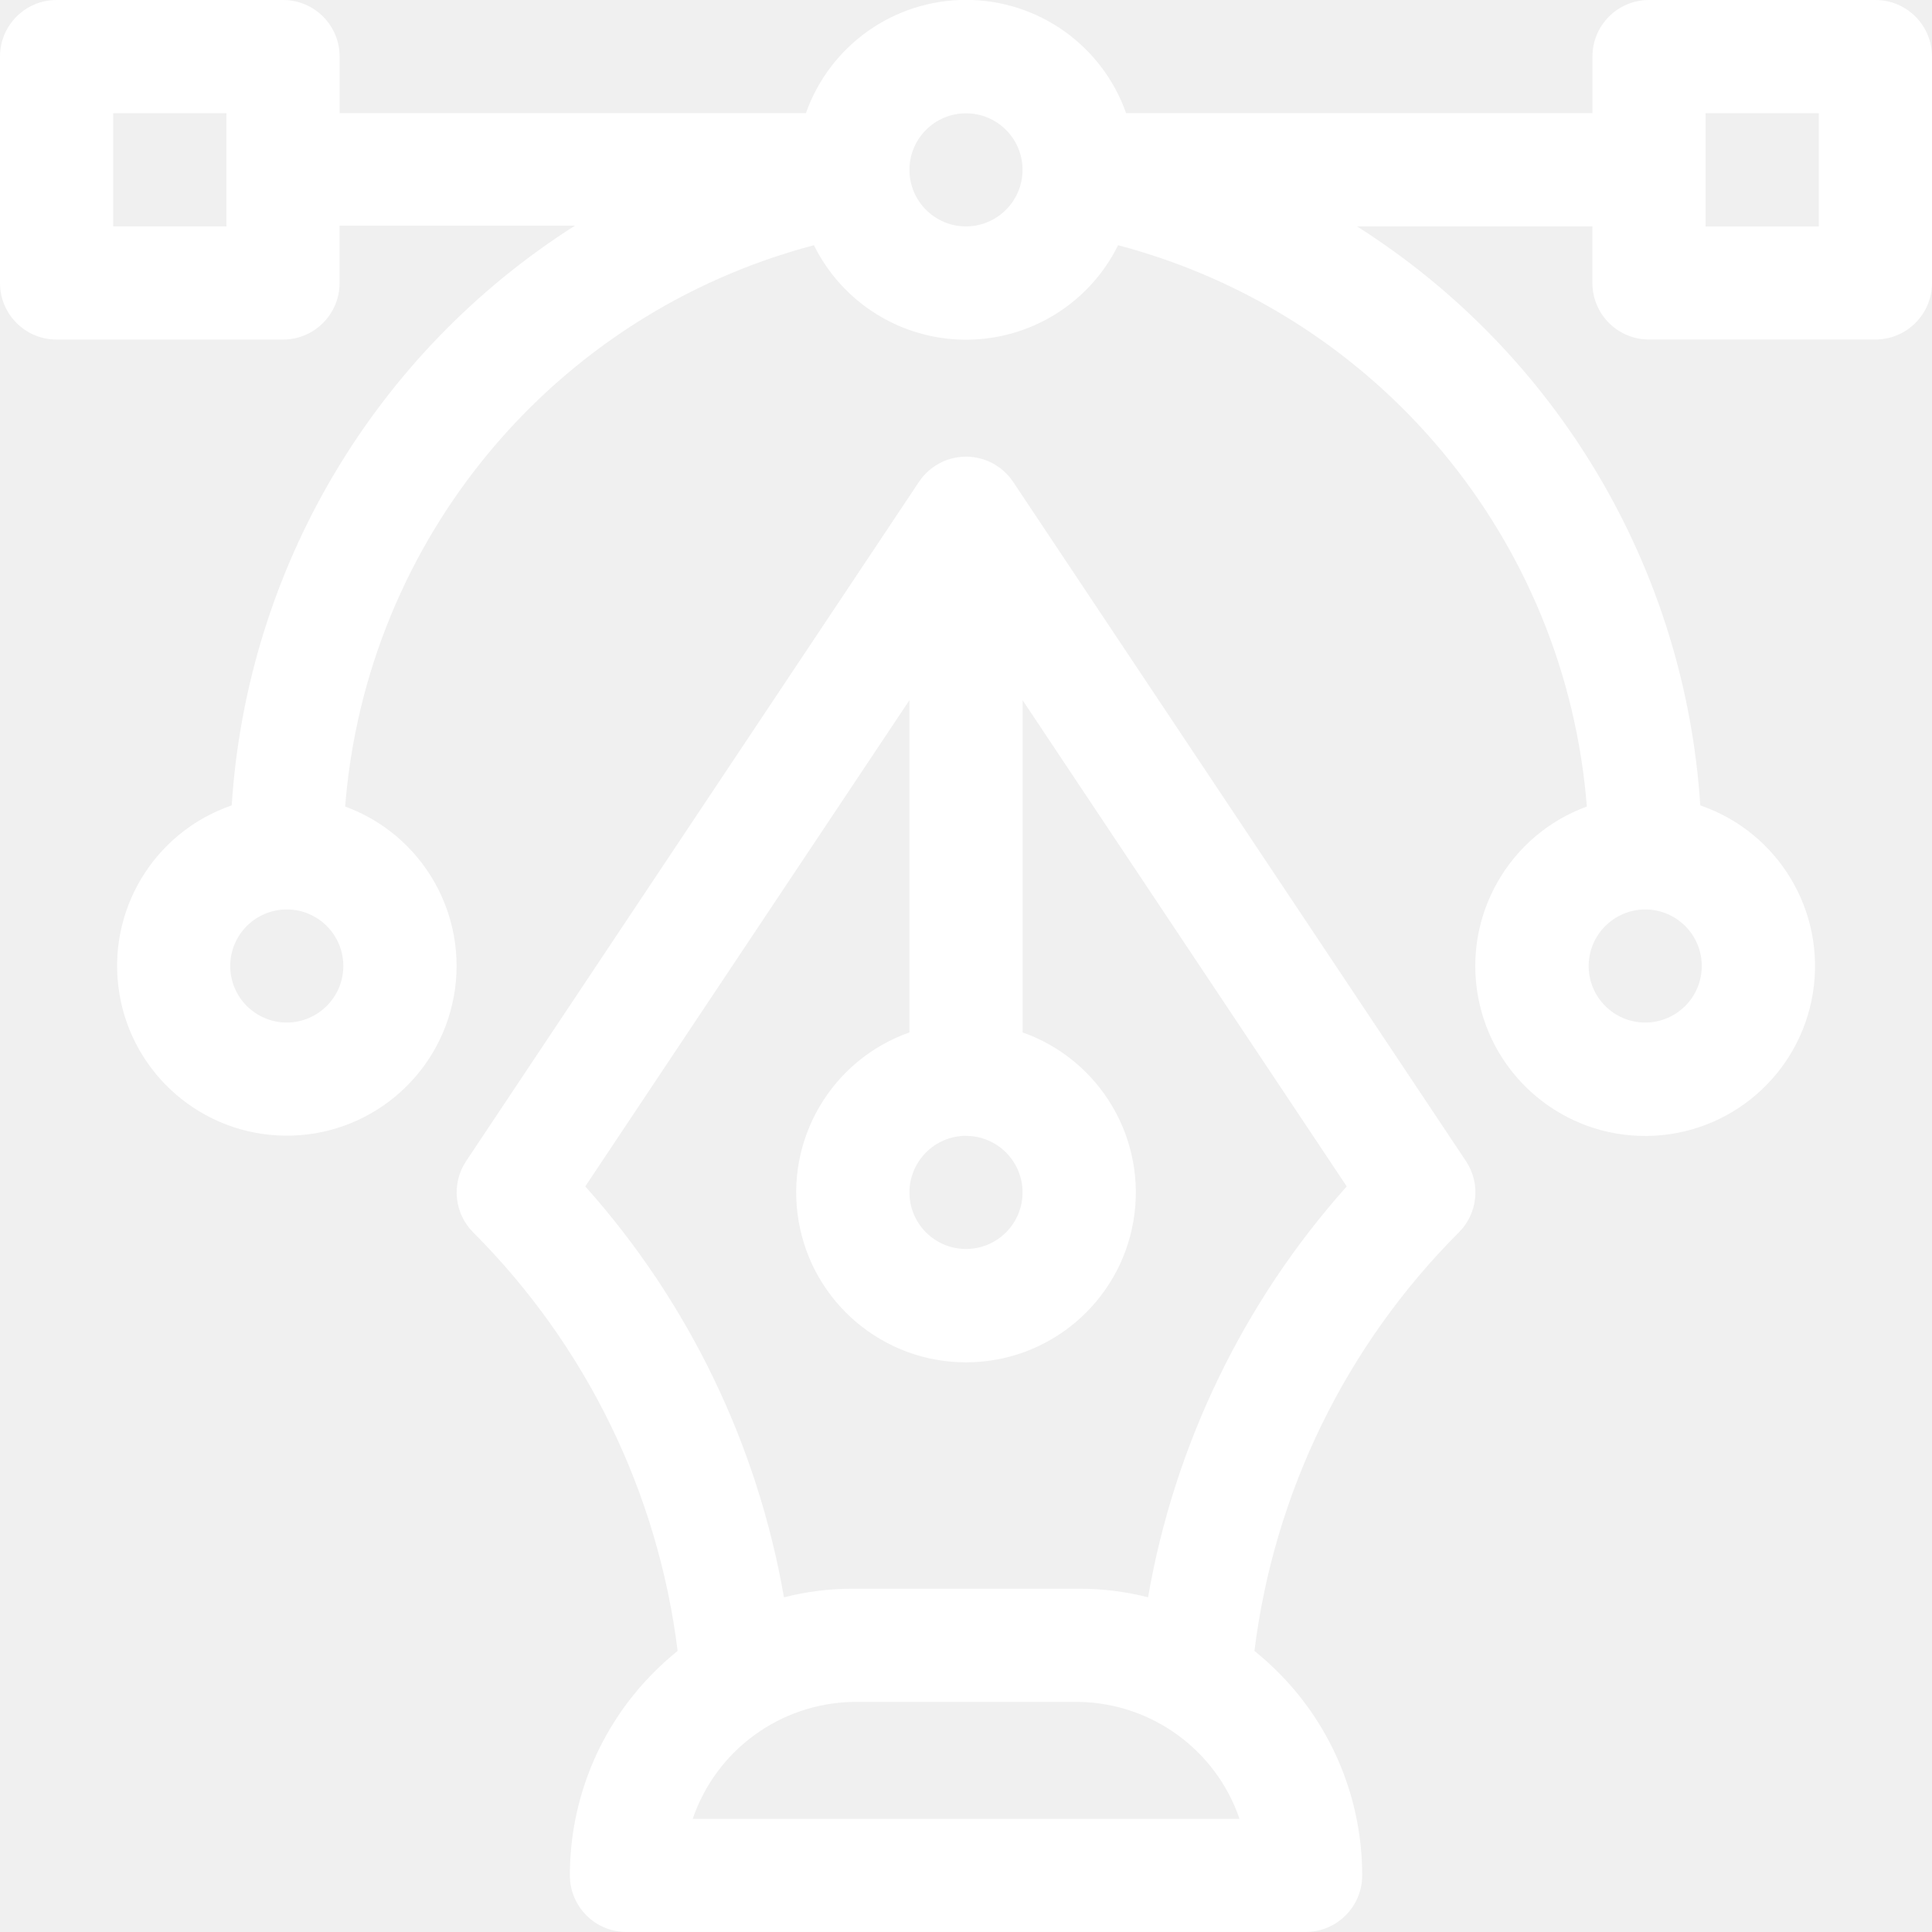
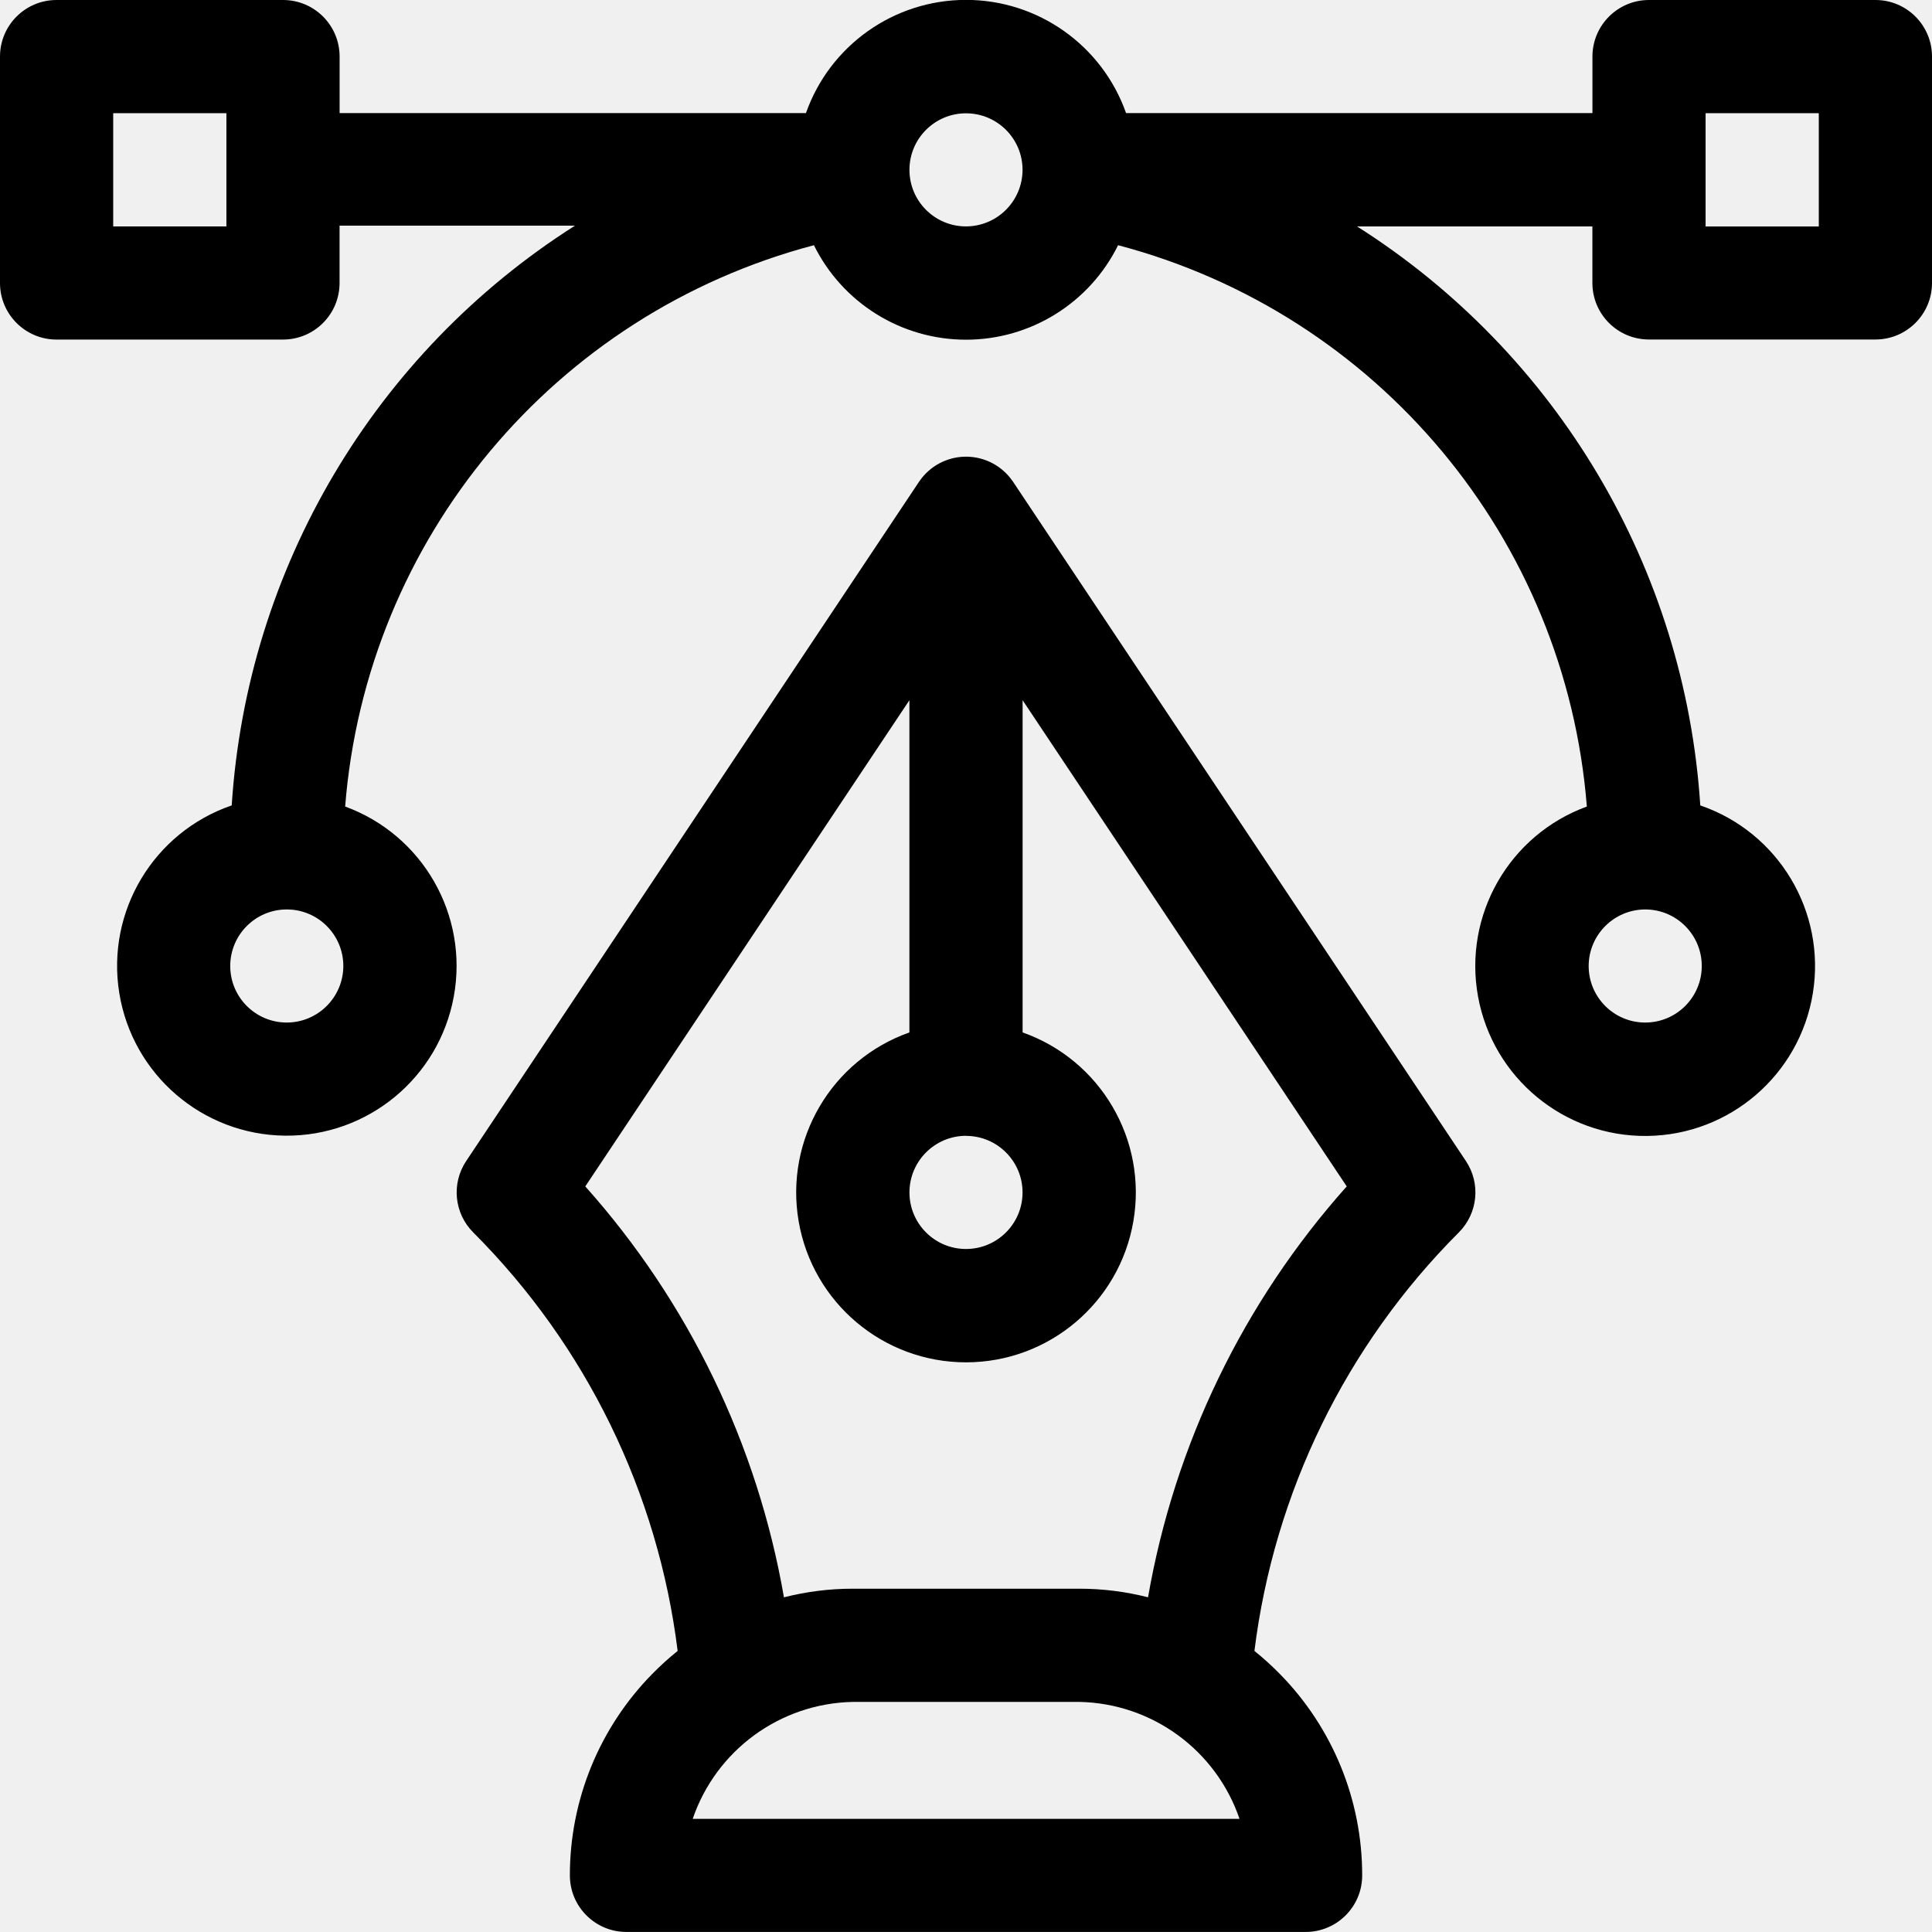
<svg xmlns="http://www.w3.org/2000/svg" id="vector" width="123" height="123" viewBox="0 0 123 123">
  <g id="Grupo_5" data-name="Grupo 5">
    <g id="Grupo_4" data-name="Grupo 4">
-       <path id="Trazado_3" data-name="Trazado 3" d="M119.4,0H104.982a3.6,3.6,0,0,0-3.6,3.6v3.6H71.691a10.808,10.808,0,0,0-20.381,0H21.621V3.6a3.6,3.6,0,0,0-3.6-3.6H3.6A3.6,3.6,0,0,0,0,3.6V18.018a3.6,3.6,0,0,0,3.6,3.6H18.018a3.6,3.6,0,0,0,3.6-3.6V14.366H36.606a47.342,47.342,0,0,0-21.854,36.91,10.806,10.806,0,1,0,7.222.072A40.236,40.236,0,0,1,51.818,15.611a10.8,10.8,0,0,0,19.365,0,40.236,40.236,0,0,1,29.843,35.737,10.815,10.815,0,1,0,7.222-.072A47.258,47.258,0,0,0,86.394,14.414h14.985v3.6a3.6,3.6,0,0,0,3.6,3.6H119.4a3.6,3.6,0,0,0,3.6-3.6V3.6A3.6,3.6,0,0,0,119.4,0ZM14.414,14.414H7.207V7.207h7.207ZM18.258,65.1a3.6,3.6,0,1,1,3.6-3.6A3.608,3.608,0,0,1,18.258,65.1ZM61.5,14.414a3.6,3.6,0,1,1,3.6-3.6A3.608,3.608,0,0,1,61.5,14.414ZM104.742,57.9a3.6,3.6,0,1,1-3.6,3.6A3.608,3.608,0,0,1,104.742,57.9Zm11.051-43.482h-7.207V7.207h7.207Z" fill="#fff" />
+       <path id="Trazado_3" data-name="Trazado 3" d="M119.4,0H104.982a3.6,3.6,0,0,0-3.6,3.6v3.6H71.691a10.808,10.808,0,0,0-20.381,0H21.621V3.6a3.6,3.6,0,0,0-3.6-3.6H3.6A3.6,3.6,0,0,0,0,3.6V18.018a3.6,3.6,0,0,0,3.6,3.6H18.018a3.6,3.6,0,0,0,3.6-3.6V14.366H36.606a47.342,47.342,0,0,0-21.854,36.91,10.806,10.806,0,1,0,7.222.072A40.236,40.236,0,0,1,51.818,15.611a10.8,10.8,0,0,0,19.365,0,40.236,40.236,0,0,1,29.843,35.737,10.815,10.815,0,1,0,7.222-.072A47.258,47.258,0,0,0,86.394,14.414h14.985v3.6a3.6,3.6,0,0,0,3.6,3.6H119.4a3.6,3.6,0,0,0,3.6-3.6V3.6A3.6,3.6,0,0,0,119.4,0ZM14.414,14.414H7.207V7.207h7.207ZM18.258,65.1a3.6,3.6,0,1,1,3.6-3.6A3.608,3.608,0,0,1,18.258,65.1ZM61.5,14.414a3.6,3.6,0,1,1,3.6-3.6A3.608,3.608,0,0,1,61.5,14.414ZM104.742,57.9a3.6,3.6,0,1,1-3.6,3.6A3.608,3.608,0,0,1,104.742,57.9Zm11.051-43.482h-7.207V7.207h7.207Z" fill="#000" />
    </g>
  </g>
  <g id="Grupo_7" data-name="Grupo 7" transform="translate(29.068 29.071)">
    <g id="Grupo_6" data-name="Grupo 6">
-       <path id="Trazado_4" data-name="Trazado 4" d="M185.258,165.855,156.43,122.613l0,0-.032-.045c-.049-.072-.1-.141-.156-.209a3.6,3.6,0,0,0-5.77.209l-.032.045,0,0-28.828,43.242a3.6,3.6,0,0,0,.45,4.547,45.654,45.654,0,0,1,13.012,26.642,18.571,18.571,0,0,0-1.612,1.461,18.265,18.265,0,0,0-5.249,12.831,3.6,3.6,0,0,0,3.6,3.6h43.242a3.6,3.6,0,0,0,3.6-3.6,18.267,18.267,0,0,0-5.248-12.831,18.573,18.573,0,0,0-1.612-1.461A45.648,45.648,0,0,1,184.808,170.4,3.6,3.6,0,0,0,185.258,165.855Zm-31.826-1.6a3.6,3.6,0,1,1-3.6,3.6A3.608,3.608,0,0,1,153.432,164.25Zm-17.4,43.482a11.007,11.007,0,0,1,10.2-7.447h14.414a11.007,11.007,0,0,1,10.2,7.447Zm28.993-14.106a17.7,17.7,0,0,0-4.383-.548H146.225a17.693,17.693,0,0,0-4.383.549,52.879,52.879,0,0,0-12.648-26.161l20.635-30.953v21.15a10.811,10.811,0,1,0,7.207,0v-21.15l20.635,30.953A52.871,52.871,0,0,0,165.022,193.627Z" transform="translate(-121 -121.01)" fill="#fff" />
+       <path id="Trazado_4" data-name="Trazado 4" d="M185.258,165.855,156.43,122.613l0,0-.032-.045c-.049-.072-.1-.141-.156-.209a3.6,3.6,0,0,0-5.77.209l-.032.045,0,0-28.828,43.242a3.6,3.6,0,0,0,.45,4.547,45.654,45.654,0,0,1,13.012,26.642,18.571,18.571,0,0,0-1.612,1.461,18.265,18.265,0,0,0-5.249,12.831,3.6,3.6,0,0,0,3.6,3.6h43.242a3.6,3.6,0,0,0,3.6-3.6,18.267,18.267,0,0,0-5.248-12.831,18.573,18.573,0,0,0-1.612-1.461A45.648,45.648,0,0,1,184.808,170.4,3.6,3.6,0,0,0,185.258,165.855Zm-31.826-1.6a3.6,3.6,0,1,1-3.6,3.6A3.608,3.608,0,0,1,153.432,164.25Zm-17.4,43.482a11.007,11.007,0,0,1,10.2-7.447h14.414a11.007,11.007,0,0,1,10.2,7.447Zm28.993-14.106a17.7,17.7,0,0,0-4.383-.548H146.225a17.693,17.693,0,0,0-4.383.549,52.879,52.879,0,0,0-12.648-26.161l20.635-30.953v21.15a10.811,10.811,0,1,0,7.207,0v-21.15l20.635,30.953A52.871,52.871,0,0,0,165.022,193.627Z" transform="translate(-121 -121.01)" fill="#000" />
    </g>
  </g>
</svg>
